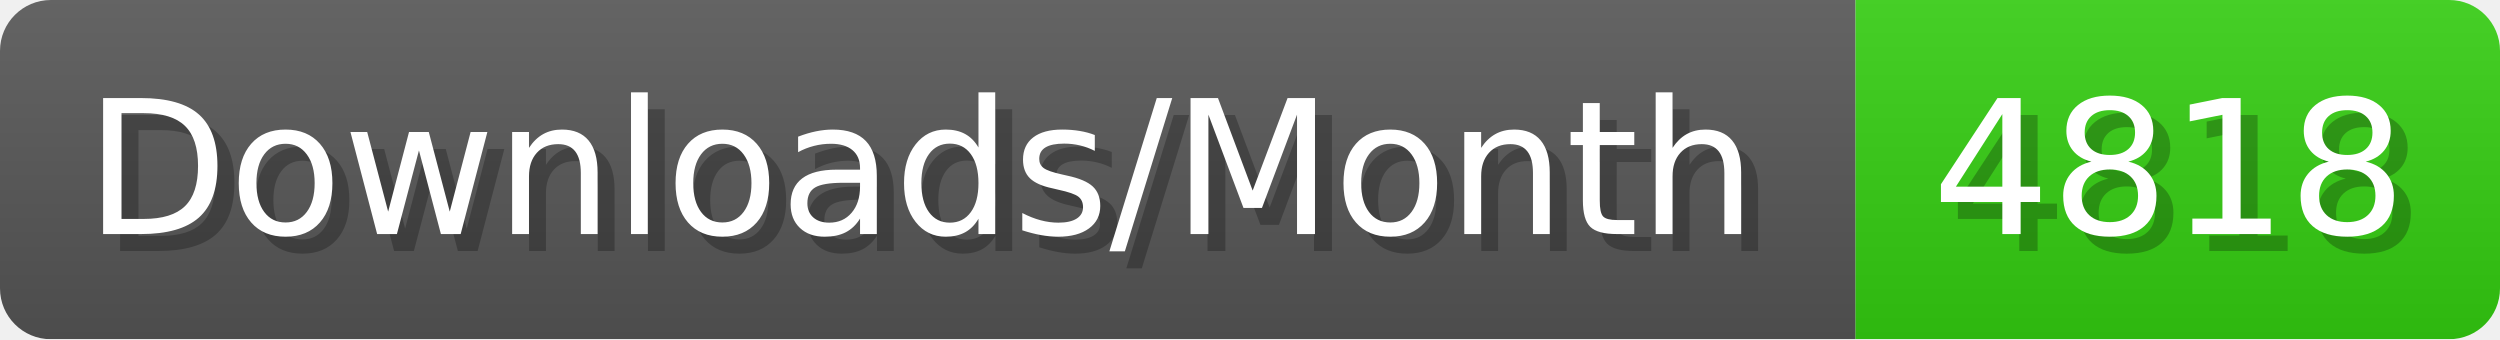
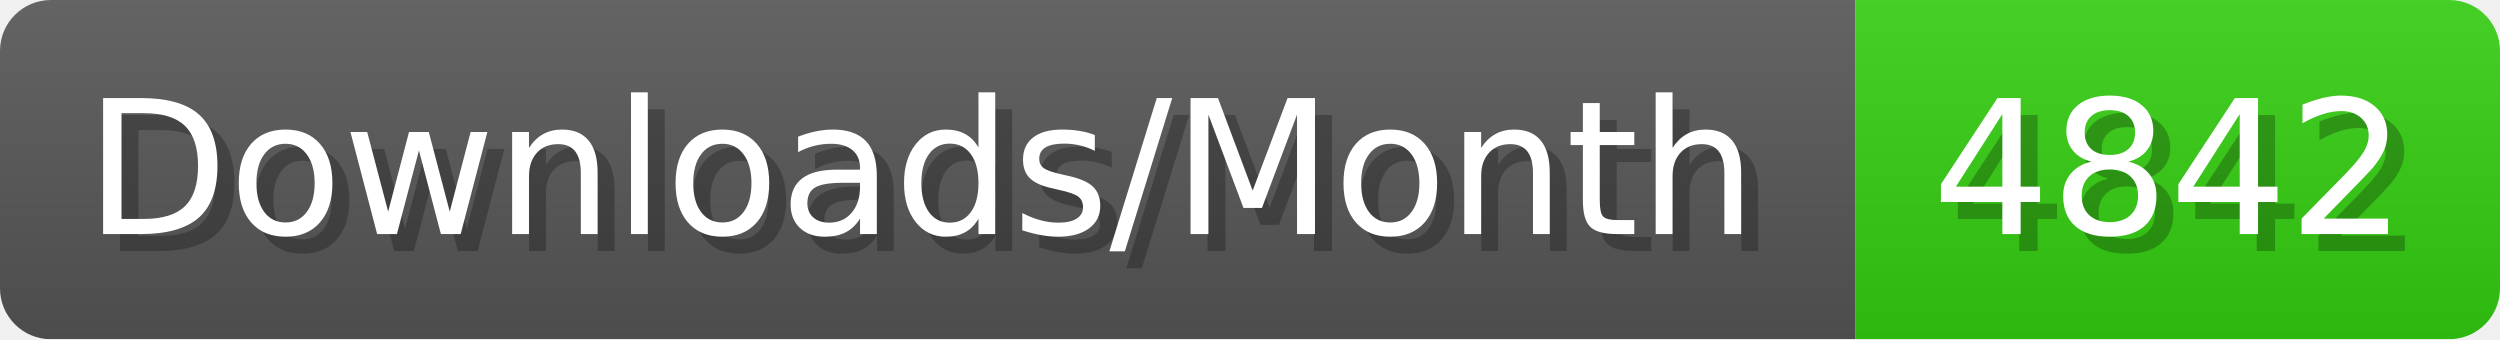
- <svg xmlns="http://www.w3.org/2000/svg" width="147.4" height="20" viewBox="0 0 1474 200" role="img" aria-label="Downloads/Month: 4818">
+ <svg xmlns="http://www.w3.org/2000/svg" width="147.4" height="20" viewBox="0 0 1474 200" role="img" aria-label="Downloads/Month: 4842">
  <linearGradient id="YlXUI" x2="0" y2="100%">
    <stop offset="0" stop-opacity=".1" stop-color="#EEE" />
    <stop offset="1" stop-opacity=".1" />
  </linearGradient>
  <mask id="JHhop">
    <rect width="1474" height="200" rx="30" fill="#FFF" />
  </mask>
  <g mask="url(#JHhop)">
    <rect width="1094" height="200" fill="#555" />
    <rect width="380" height="200" fill="#3C1" x="1094" />
    <rect width="1474" height="200" fill="url(#YlXUI)" />
  </g>
  <g aria-hidden="true" fill="#fff" text-anchor="start" font-family="Verdana,DejaVu Sans,sans-serif" font-size="110">
    <text x="60" y="148" textLength="994" fill="#000" opacity="0.25">Downloads/Month</text>
    <text x="50" y="138" textLength="994">Downloads/Month</text>
-     <text x="1149" y="148" textLength="280" fill="#000" opacity="0.25">4818</text>
-     <text x="1139" y="138" textLength="280">4818</text>
+     <text x="1149" y="148" textLength="280" fill="#000" opacity="0.25">4842</text>
+     <text x="1139" y="138" textLength="280">4842</text>
  </g>
</svg>
